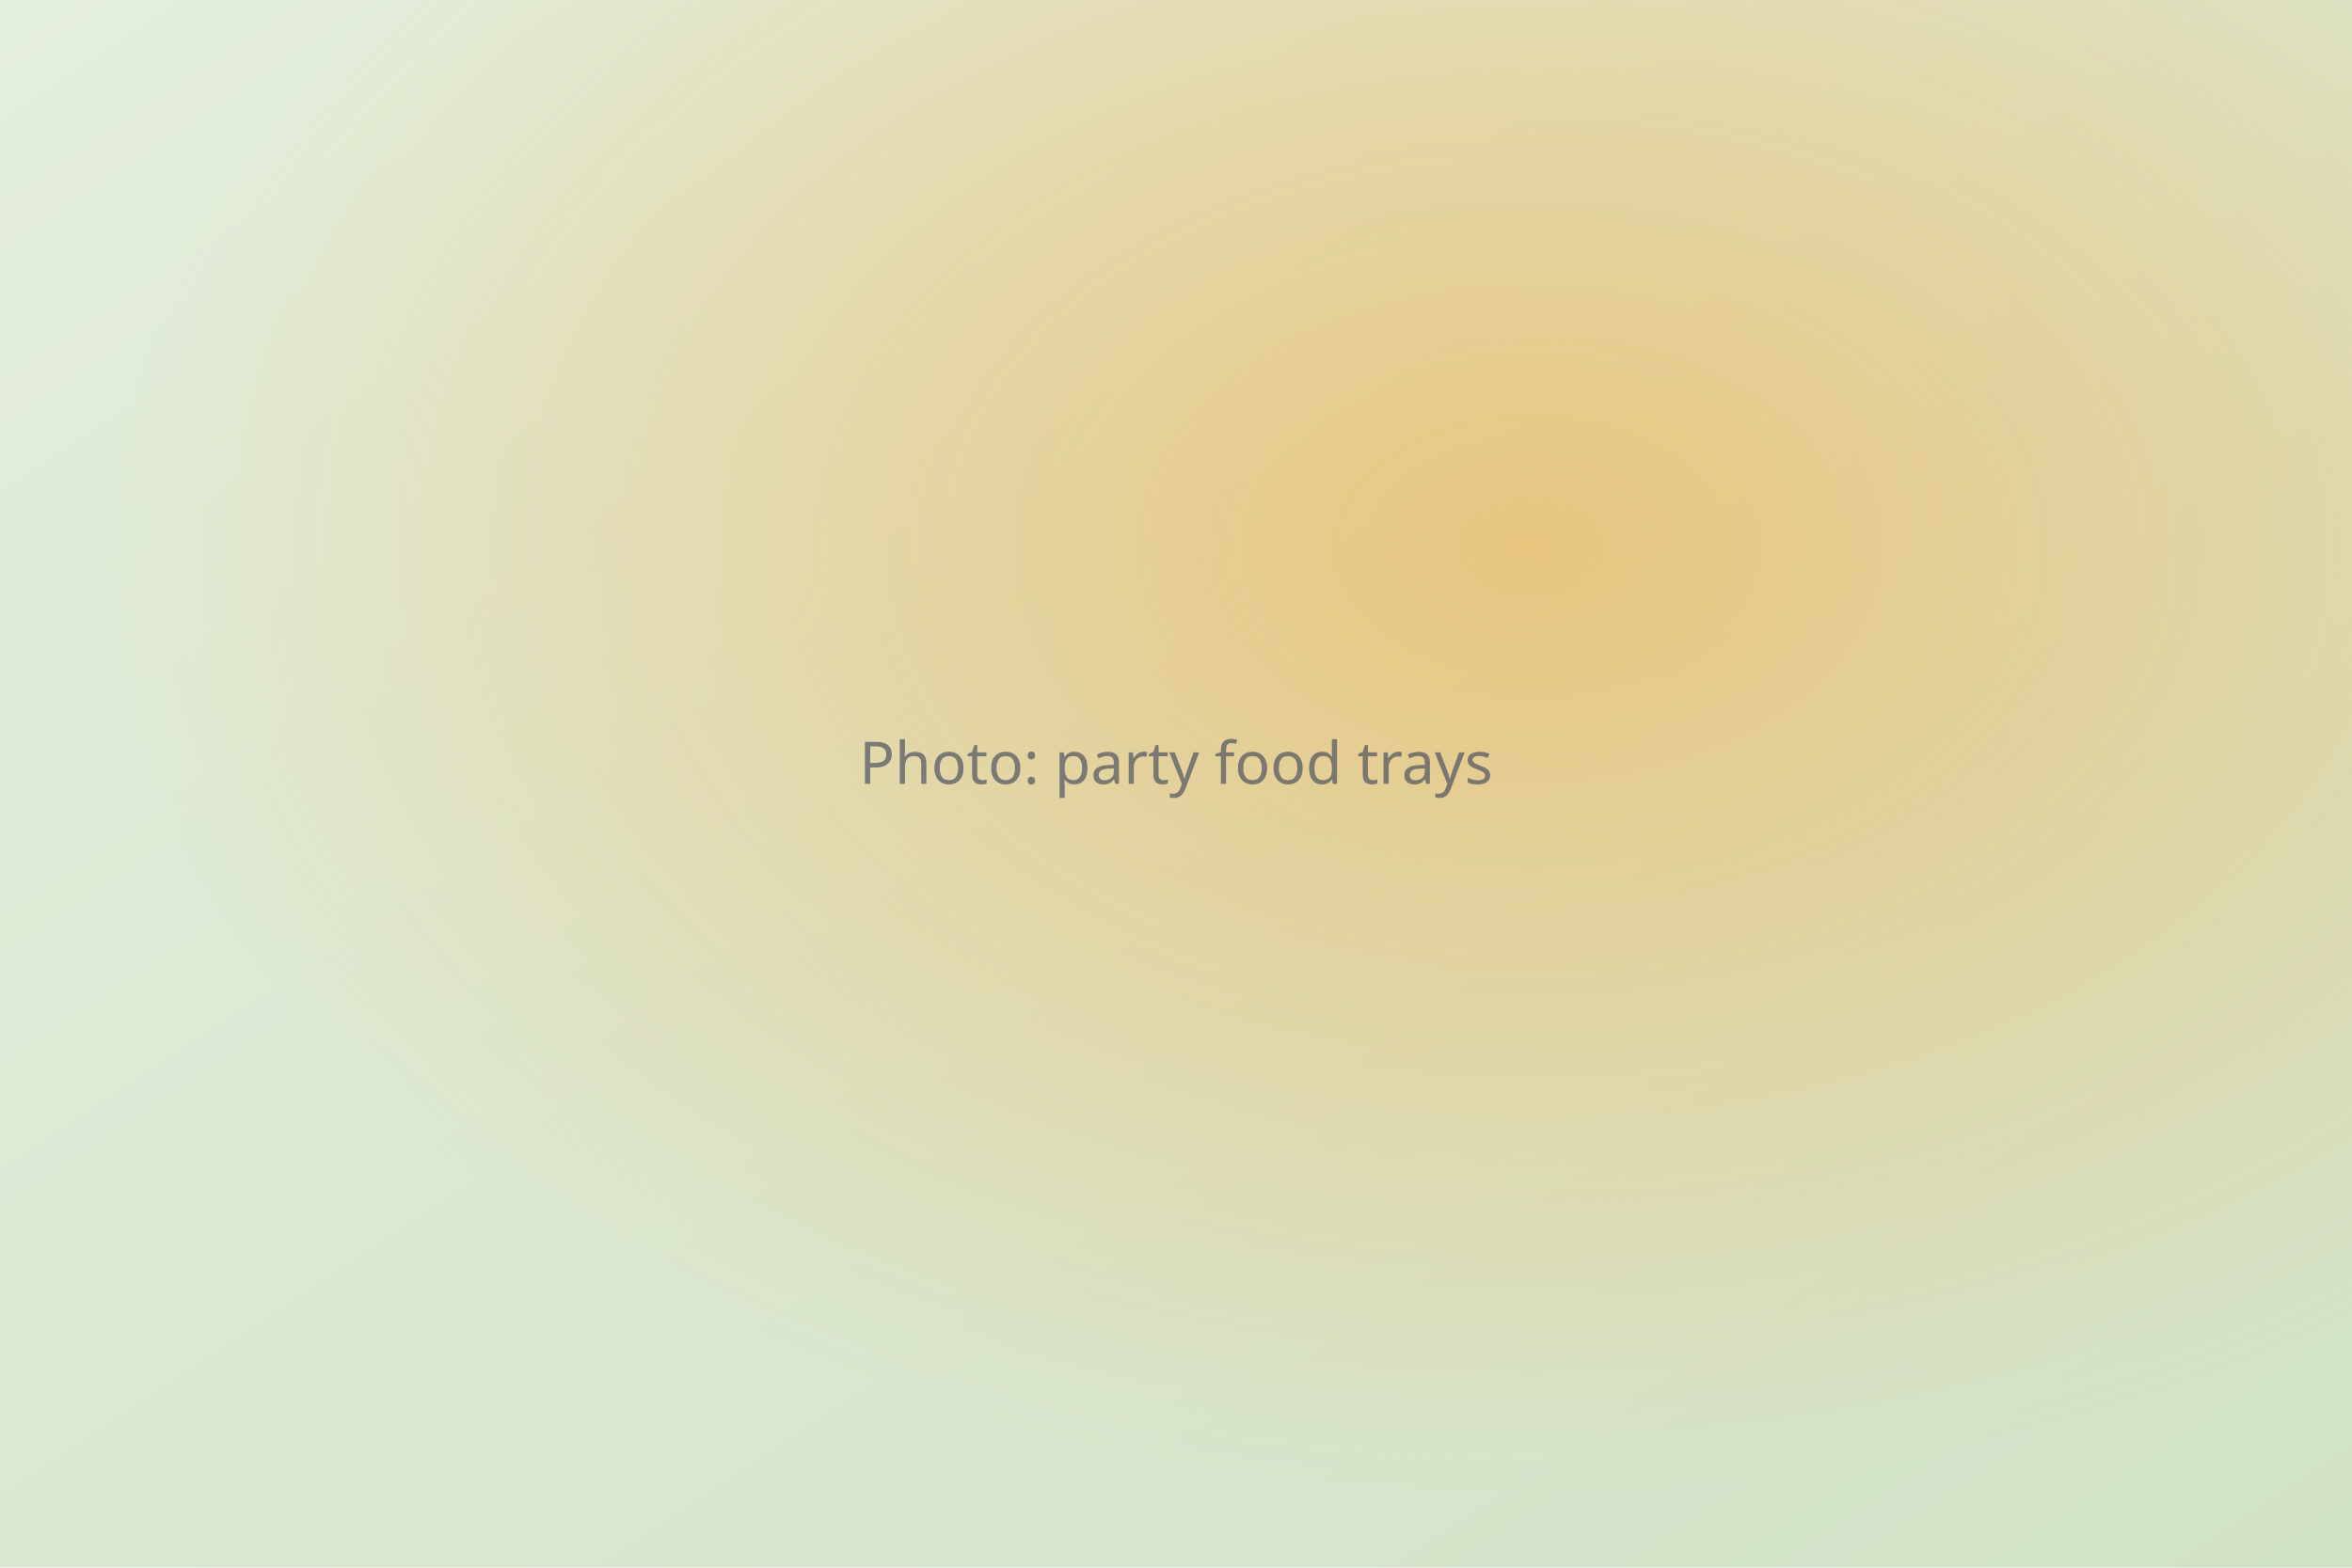
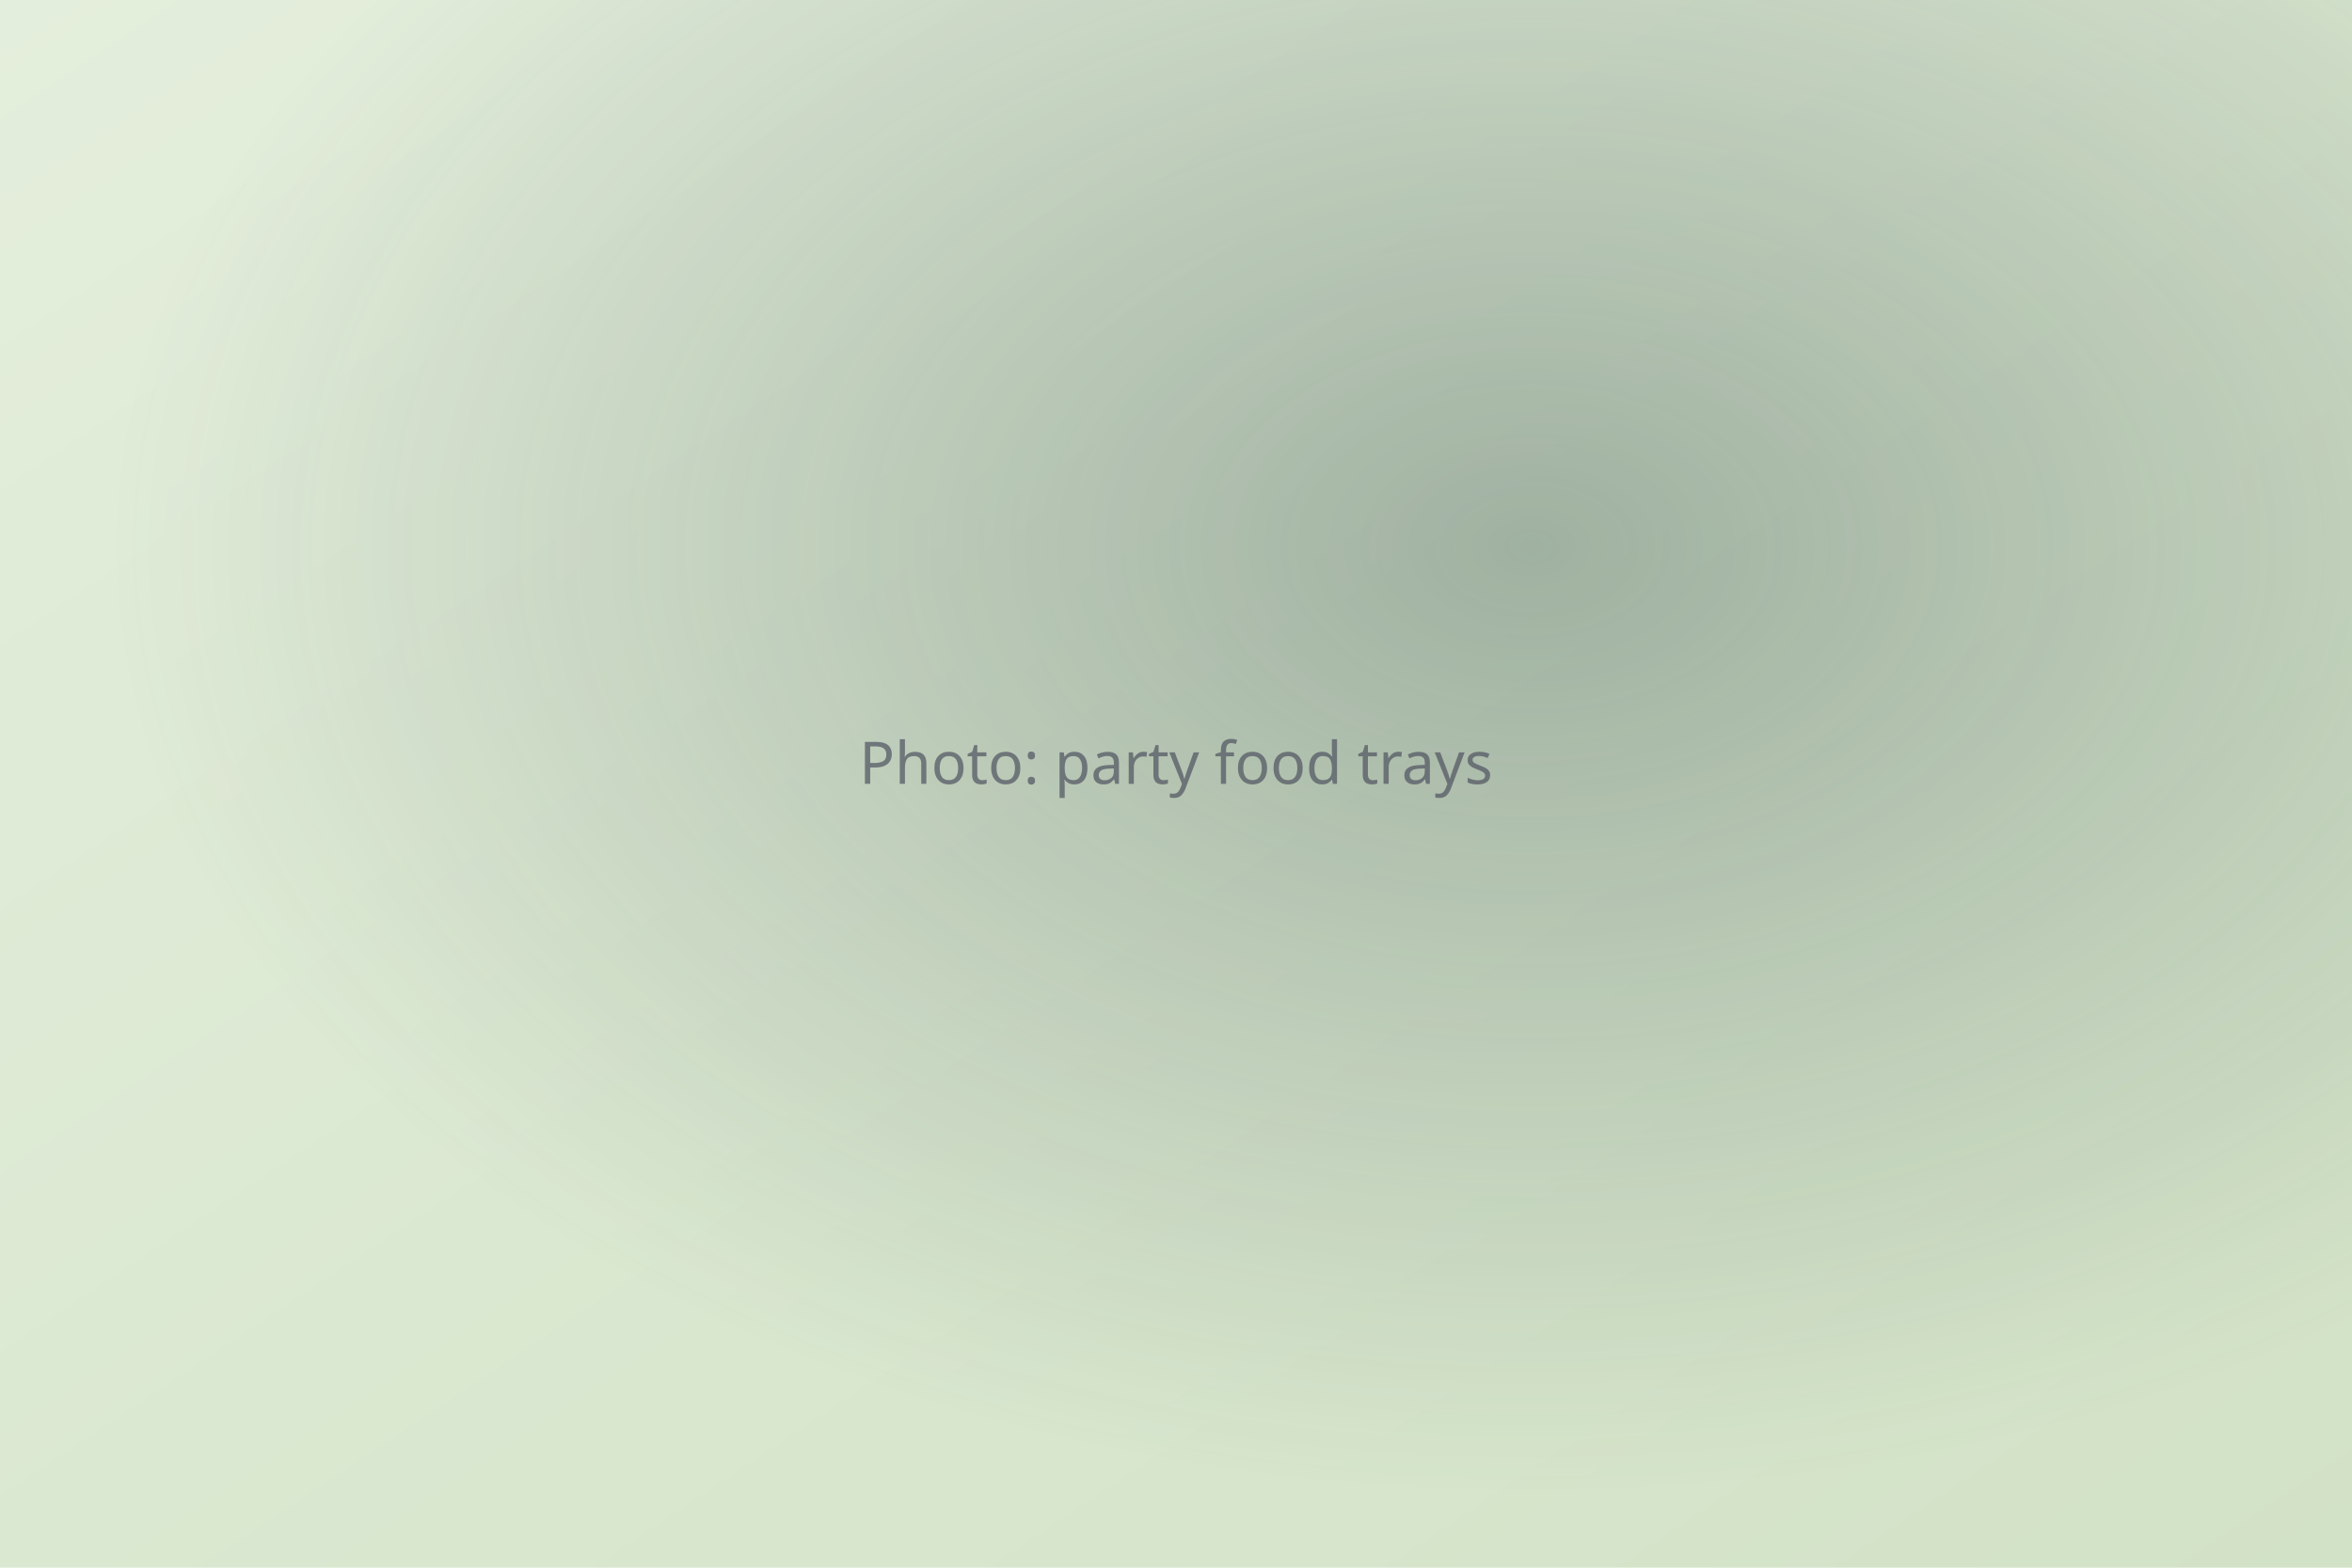
<svg xmlns="http://www.w3.org/2000/svg" width="1200" height="800" viewBox="0 0 1200 800">
  <defs>
    <linearGradient id="g" x1="0" y1="0" x2="1" y2="1">
      <stop offset="0" stop-color="#E4EEDC" />
      <stop offset="1" stop-color="#D2E2C6" />
    </linearGradient>
    <radialGradient id="r" cx="0.65" cy="0.35" r="0.6">
-       <stop offset="0" stop-color="#F2A93B" stop-opacity="0.55" />
-       <stop offset="1" stop-color="#F2A93B" stop-opacity="0" />
+       <stop offset="0" stop-color="#324A48" stop-opacity="0.35" />
+       <stop offset="1" stop-color="#324A48" stop-opacity="0" />
    </radialGradient>
  </defs>
  <rect width="1200" height="800" fill="url(#g)" />
  <rect width="1200" height="800" fill="url(#r)" />
  <text x="600" y="400" text-anchor="middle" font-family="Segoe UI, sans-serif" font-size="30" fill="#4F5260" opacity="0.7">Photo: party food trays</text>
</svg>
